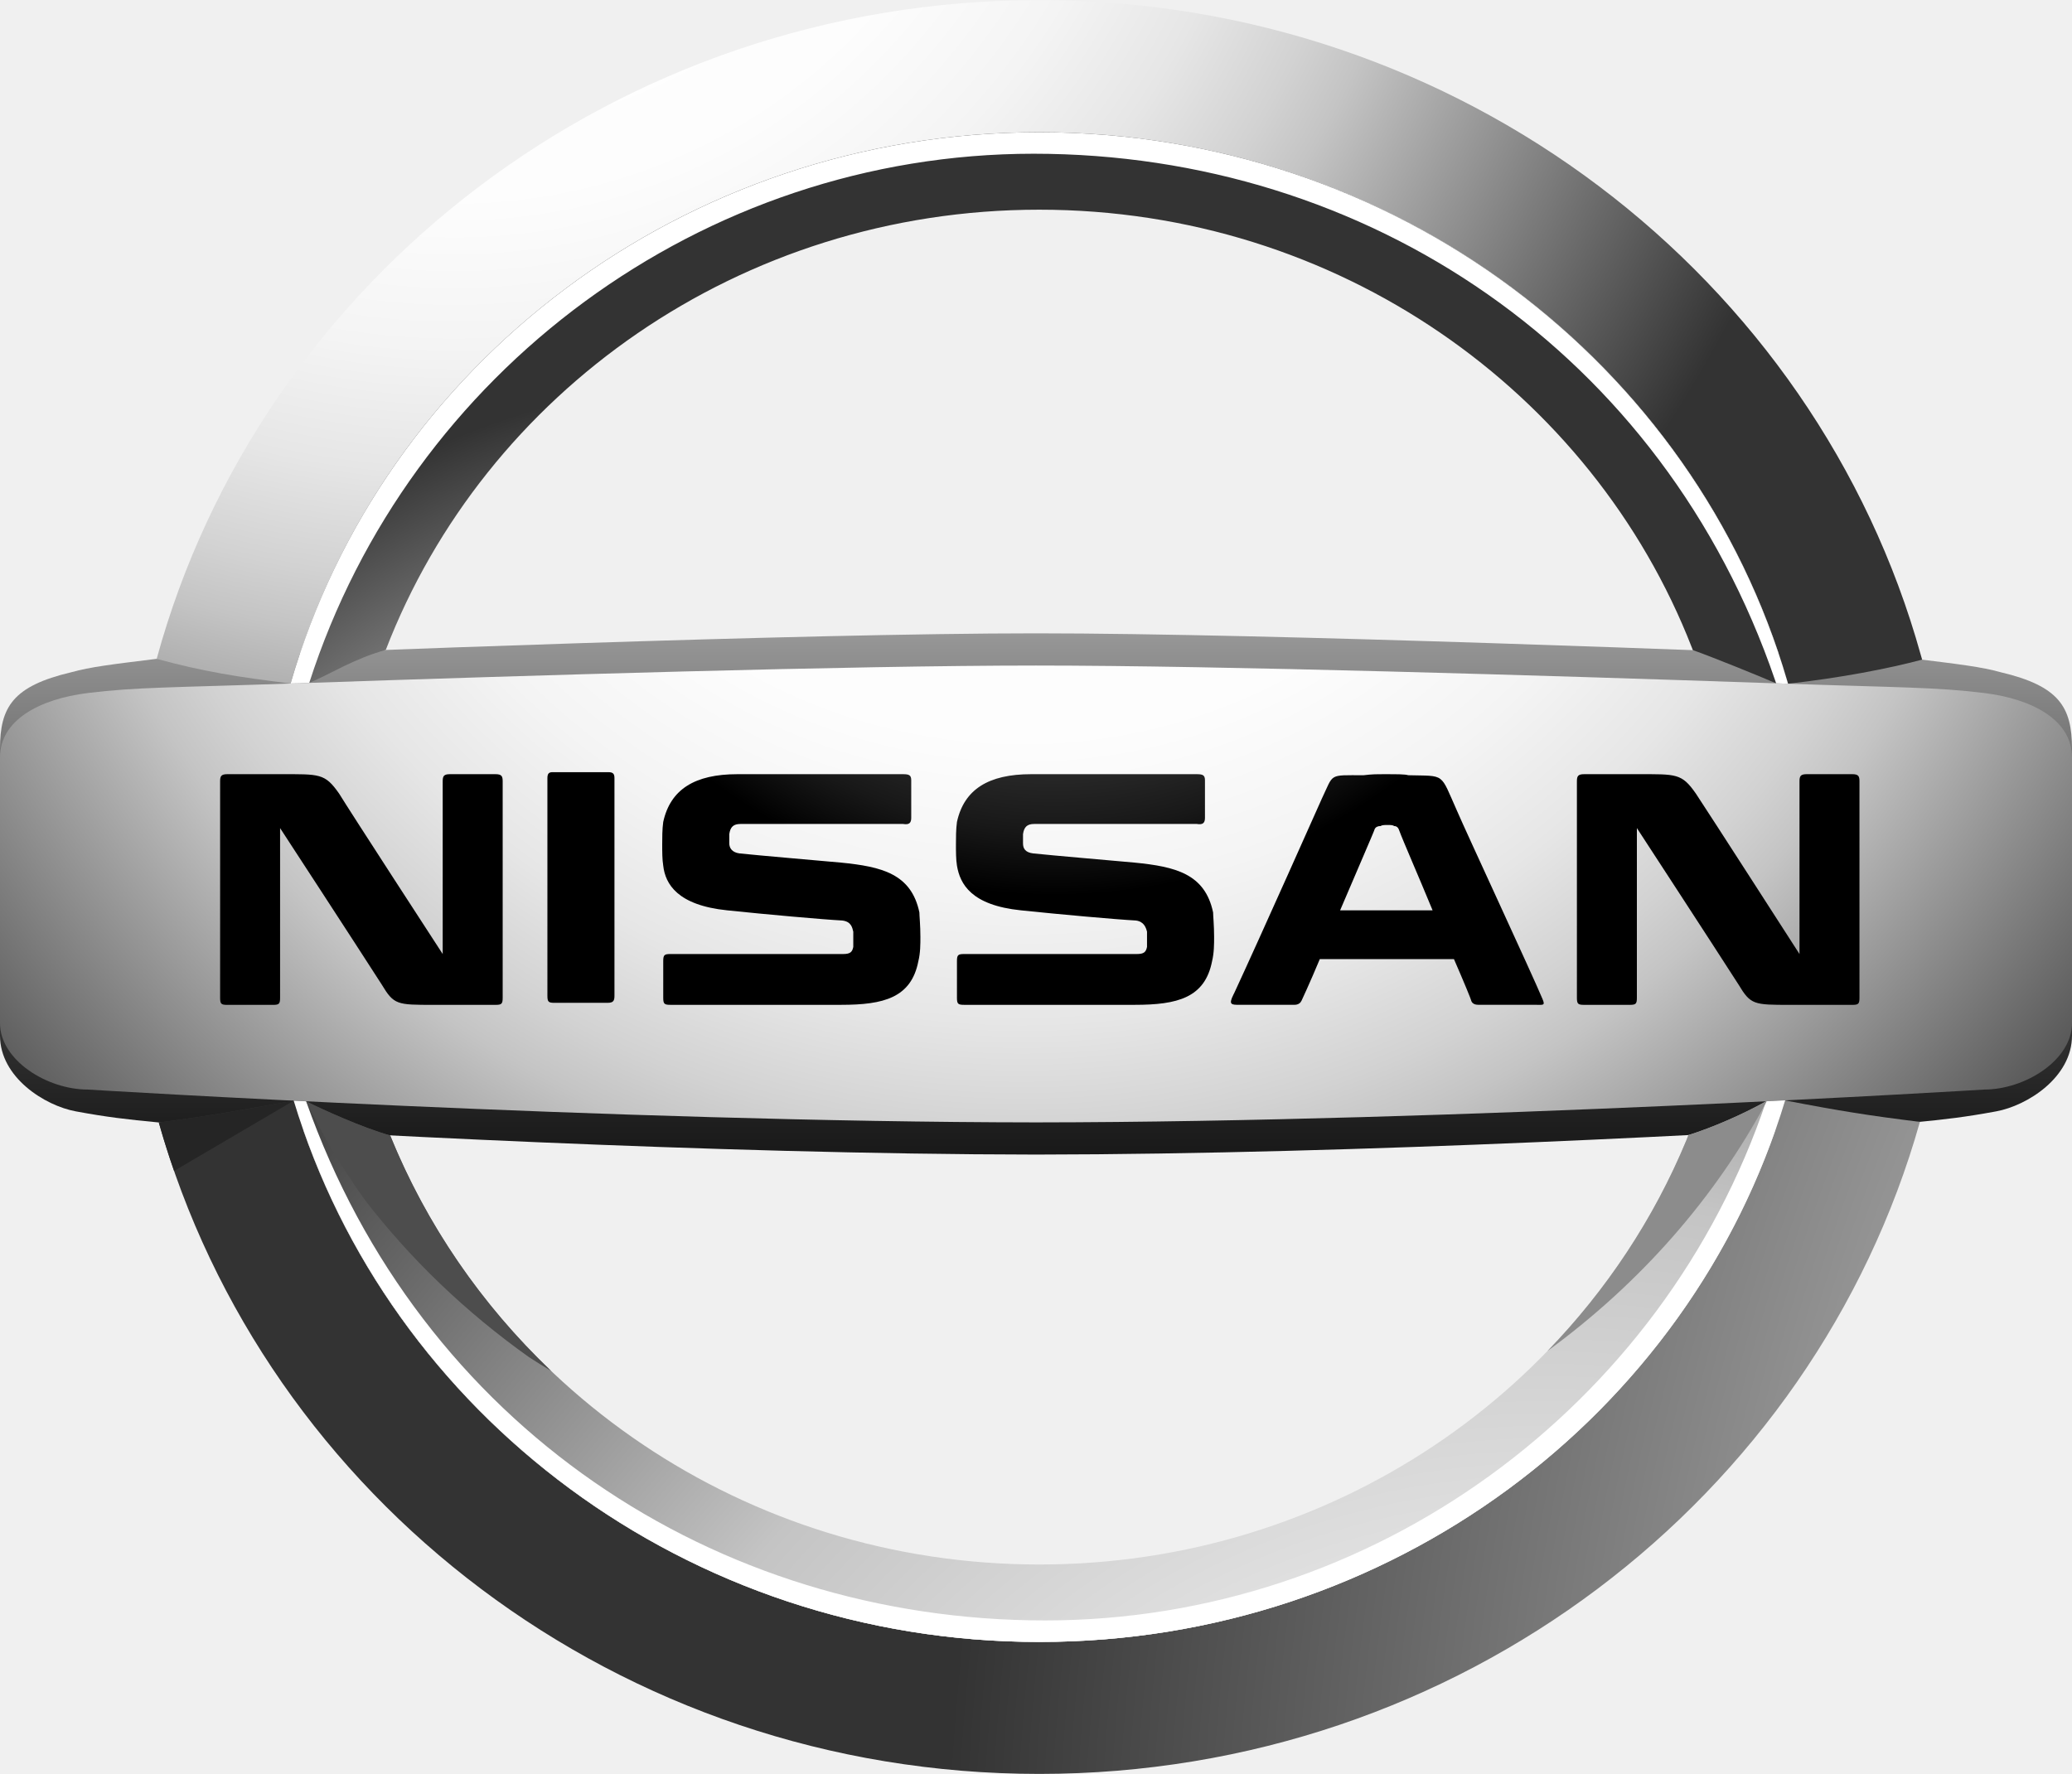
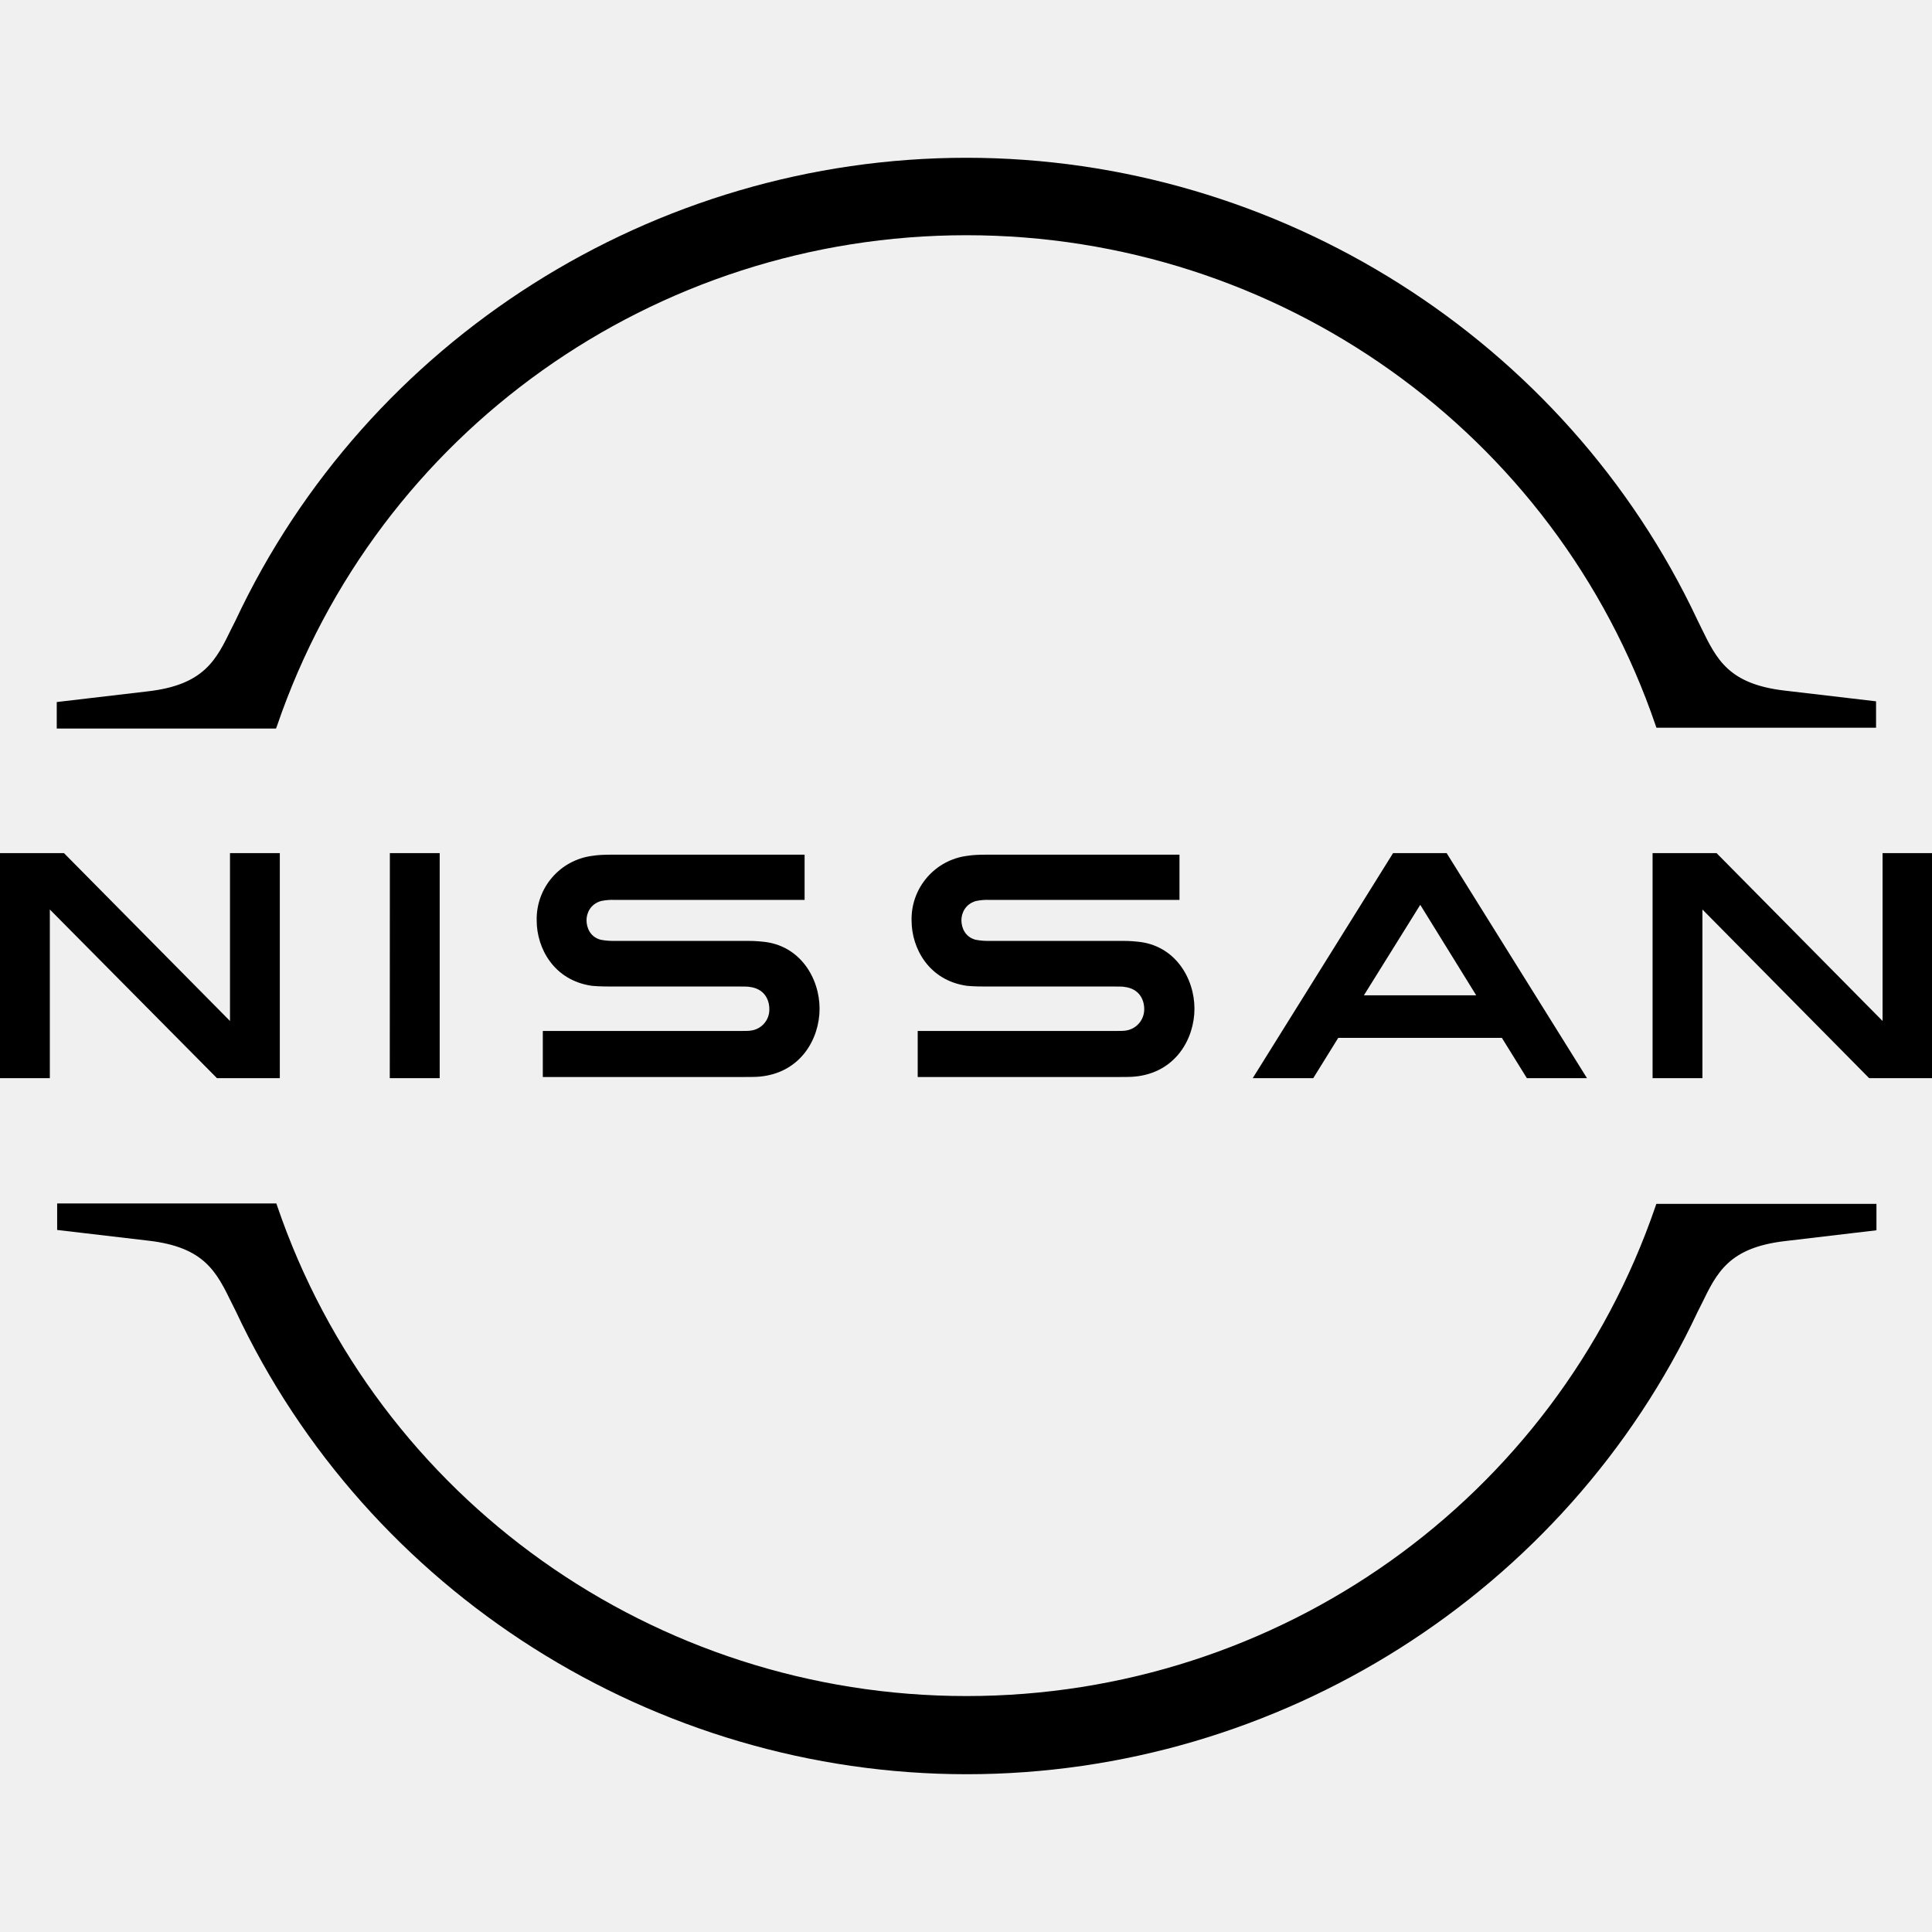
- <svg xmlns="http://www.w3.org/2000/svg" width="2500" height="2141" viewBox="5 4.87 200 171.261">
-   <linearGradient id="a" gradientUnits="userSpaceOnUse" x1="-1926.795" y1="1110.028" x2="-1926.795" y2="1249.429" gradientTransform="translate(2031.795 -1102.63)">
-     <stop offset=".194" stop-color="#fff" />
-     <stop offset=".208" stop-color="#f8f8f8" />
-     <stop offset=".366" stop-color="#aeaeae" />
-     <stop offset=".513" stop-color="#707070" />
-     <stop offset=".647" stop-color="#404040" />
-     <stop offset=".764" stop-color="#1d1d1d" />
-     <stop offset=".86" stop-color="#080808" />
-     <stop offset=".922" />
-   </linearGradient>
-   <path d="M198.119 69.765c-1.848-.516-3.906-.76-8.241-1.295-17.942-.736-62.282-2.46-84.877-2.46-22.594 0-66.935 1.723-84.875 2.46-4.337.535-6.397.779-8.244 1.295C6.241 71.095 5 73.12 5 77.16v27.689c0 4.041 4.329 6.764 7.313 7.313 2.986.553 4.875.774 8.016 1.073 16.047.994 53.277 3.066 84.671 3.099 31.395-.03 68.623-2.104 84.671-3.099 3.14-.299 5.03-.521 8.017-1.073 2.983-.55 7.312-3.272 7.312-7.313V77.16c0-4.04-1.24-6.065-6.881-7.395z" fill="url(#a)" />
-   <radialGradient id="b" cx="-1982.938" cy="1073.071" r="139.463" gradientTransform="translate(2031.795 -1102.63)" gradientUnits="userSpaceOnUse">
-     <stop offset=".202" stop-color="#fff" />
-     <stop offset=".382" stop-color="#fdfdfd" />
-     <stop offset=".487" stop-color="#f4f4f4" />
-     <stop offset=".573" stop-color="#e6e6e6" />
-     <stop offset=".648" stop-color="#d2d2d2" />
-     <stop offset=".689" stop-color="#c4c4c4" />
-     <stop offset="1" stop-color="#333" />
-   </radialGradient>
-   <path d="M33.05 70.854c8.828-30.71 37.835-53.243 72.268-53.243 34.334 0 63.282 22.409 72.196 52.996.028.108.047.164.078.268 5.118-.575 9.703-1.463 12.943-2.328-.059-.197-.074-.237-.125-.431C180.279 31.681 146.021 4.87 105.318 4.87c-40.84 0-75.188 26.985-85.194 63.6 4.501 1.233 7.798 1.75 12.926 2.384z" fill="url(#b)" />
-   <radialGradient id="c" cx="-1645.429" cy="1296.455" r="290.45" gradientTransform="translate(2031.795 -1102.63)" gradientUnits="userSpaceOnUse">
-     <stop offset=".202" stop-color="#fff" />
-     <stop offset=".368" stop-color="#e4e4e4" />
-     <stop offset=".594" stop-color="#c4c4c4" />
-     <stop offset="1" stop-color="#333" />
-   </radialGradient>
-   <path d="M177.303 111.104c-.089.273-.188.574-.234.723-9.387 29.852-37.957 51.564-71.75 51.564-34.06 0-62.81-22.047-71.969-52.258-5.598.991-7.489 1.368-13.021 2.104 10.25 36.257 44.414 62.895 84.99 62.895 40.593 0 74.769-26.666 85-62.953-4.874-.602-7.745-1.057-13.016-2.075z" fill="url(#c)" />
-   <radialGradient id="d" cx="-1949.44" cy="1232.36" r="89.169" gradientTransform="translate(2031.795 -1102.63)" gradientUnits="userSpaceOnUse">
-     <stop offset=".202" stop-color="#fff" />
-     <stop offset=".368" stop-color="#e4e4e4" />
-     <stop offset=".594" stop-color="#c4c4c4" />
-     <stop offset="1" stop-color="#333" />
-   </radialGradient>
-   <path d="M34.852 70.788c2.125-.878 4.181-2.278 7.386-3.179 9.555-24.825 34.189-42.503 63.079-42.503 28.8 0 53.373 17.569 62.988 42.274.034.084.069.186.096.249 1.654.573 6.527 2.549 8.043 3.21.215.005.674.021 1.148.034a7.05 7.05 0 0 1-.078-.268c-8.918-30.577-37.865-52.979-72.197-52.979-34.424 0-63.431 22.523-72.262 53.227.51.001 1.481-.043 1.797-.065z" fill="url(#d)" />
-   <path d="M104.769 19.703c32.213 0 60.768 19.208 71.584 50.869l.088.269c.168 0 .781.022 1.148.034-.029-.115-.059-.182-.078-.268-8.918-30.577-37.865-52.979-72.197-52.979-34.424 0-63.431 22.523-72.262 53.227.688-.011 1.019-.011 1.799-.066 9.67-30.058 37.942-51.086 69.918-51.086z" fill="#fff" />
-   <radialGradient id="e" cx="-1877.483" cy="1323.538" r="169.194" gradientTransform="translate(2031.795 -1102.63)" gradientUnits="userSpaceOnUse">
-     <stop offset=".202" stop-color="#fff" />
-     <stop offset=".368" stop-color="#e4e4e4" />
-     <stop offset=".594" stop-color="#c4c4c4" />
-     <stop offset="1" stop-color="#333" />
-   </radialGradient>
-   <path d="M175.477 111.191c-2.314 1.293-5.195 2.537-7.498 3.264-.031.074-.162.402-.19.479-9.962 24.022-34.179 40.979-62.471 40.979-28.47 0-52.811-17.163-62.657-41.423-2.649-.735-6.609-2.541-8.108-3.295-.561-.027-.863-.043-1.208-.061 9.159 30.207 37.914 52.258 71.974 52.258 33.906 0 62.55-21.849 71.843-51.843.02-.058.123-.388.145-.444-.537.021-1.358.086-1.83.086z" fill="url(#e)" />
-   <radialGradient id="f" cx="-1928.135" cy="1125.143" r="134.452" gradientTransform="translate(2031.795 -1102.63)" gradientUnits="userSpaceOnUse">
-     <stop offset=".202" stop-color="#fff" />
-     <stop offset=".397" stop-color="#fdfdfd" />
-     <stop offset=".51" stop-color="#f4f4f4" />
-     <stop offset=".603" stop-color="#e6e6e6" />
-     <stop offset=".684" stop-color="#d2d2d2" />
-     <stop offset=".728" stop-color="#c4c4c4" />
-     <stop offset="1" stop-color="#4d4d4d" />
-   </radialGradient>
-   <path d="M196.516 71.77c-4.752-.578-7.992-.516-19.568-.915-.526-.019-1.061-.035-1.604-.054-20.99-.72-52.52-1.682-70.344-1.682-17.823 0-49.352.962-70.345 1.682-.542.019-1.075.035-1.6.054-11.578.399-14.817.337-19.57.915C8.733 72.353 5 74.434 5 77.973v25.677c0 3.541 4.497 6.408 8.484 6.408 0 0 50.746 3.133 91.516 3.17 40.771-.037 91.516-3.17 91.516-3.17 3.987 0 8.484-2.867 8.484-6.408V77.973c0-3.539-3.732-5.62-8.484-6.203z" fill="url(#f)" />
-   <path d="M175.477 111.191c-9.959 29.543-37.967 50.123-69.604 50.123-31.959 0-60.317-18.906-71.323-50.123-.404-.021-.804-.037-1.199-.06 9.157 30.208 37.917 52.259 71.978 52.259 34.072 0 62.835-22.065 71.984-52.289-.602.028-1.213.061-1.836.09z" fill="#fff" />
-   <path d="M175.535 111.189l-.061.002c-2.314 1.293-5.193 2.537-7.498 3.264-.031.074-.162.402-.189.479-3.152 7.602-7.732 14.496-13.422 20.371 8.906-6.511 16.17-14.737 21.17-24.116z" fill="#8c8c8c" />
-   <path d="M58.19 137.216c-6.698-6.38-12.03-14.103-15.53-22.728-2.649-.736-6.608-2.543-8.108-3.297a63.415 63.415 0 0 0 5.648 9.494c4.409 5.742 9.753 10.86 15.836 15.191.708.464 1.426.91 2.154 1.34z" fill="#4d4d4d" />
-   <path d="M33.348 111.135v-.002l-.023.004c-5.58.989-7.473 1.368-12.997 2.1.445 1.58.938 3.137 1.475 4.678l11.545-6.78z" fill="#252525" />
-   <radialGradient id="g" cx="-1925.021" cy="1138.607" r="90.561" gradientTransform="translate(2031.795 -1102.63)" gradientUnits="userSpaceOnUse">
-     <stop offset=".111" stop-color="#4d4d4d" />
-     <stop offset=".248" stop-color="#494949" />
-     <stop offset=".355" stop-color="#404040" />
-     <stop offset=".451" stop-color="#2f2f2f" />
-     <stop offset=".541" stop-color="#181818" />
-     <stop offset=".611" />
-   </radialGradient>
-   <path d="M145.637 83.142c-1.668-3.728-1.076-3.337-4.707-3.433-.295-.1-1.082-.1-2.16-.1-1.076 0-1.274 0-2.158.1-3.432 0-2.844-.196-4.02 2.256 0 0-5.891 13.242-8.439 18.735l-.098.196c-.49.979-.195.979.588.979h5.299c.394 0 .588-.192.686-.392 0 0 .785-1.668 1.766-4.021h12.949c.982 2.257 1.668 3.923 1.668 4.021.098.295.393.392.686.392h5.494c.785 0 .982.103.688-.588-.983-2.353-7.359-16.088-8.242-18.145zm-11.283 9.612c1.668-3.923 3.338-7.748 3.338-7.847.099-.197.295-.295.588-.295.099-.1.395-.1.688-.1.197 0 .489 0 .588.1.195 0 .395.098.489.393.396 1.077 1.864 4.414 3.237 7.749h-8.928zM63.722 79.413c.49 0 .589.195.589.588v20.995c0 .488-.099.688-.686.688h-5.102c-.587 0-.685-.1-.685-.688V80.001c0-.393.098-.588.489-.588h5.395zm-10.889.195c.587 0 .688.195.688.688v20.896c0 .59-.101.688-.688.688h-5.985c-3.53 0-3.825 0-5.001-1.96-2.453-3.825-9.812-15.107-9.812-15.107v16.381c0 .591-.098.687-.685.687h-4.416c-.588 0-.687-.096-.687-.687V80.296c0-.491.099-.688.687-.688h5.101c3.826 0 4.316-.097 5.692 1.865 1.078 1.767 10.005 15.5 10.005 15.5V80.296c0-.491.098-.688.688-.688h4.413zm130.964 0c.592 0 .688.195.688.688v20.896c0 .59-.098.688-.688.688h-5.979c-3.535 0-3.83 0-5.006-1.96C170.357 96.092 163 84.811 163 84.811v16.382c0 .59-.098.686-.688.686H157.9c-.588 0-.689-.096-.689-.686V80.296c0-.491.102-.688.689-.688h5.1c3.826 0 4.318-.097 5.689 1.865 1.178 1.767 10.008 15.5 10.008 15.5V80.296c0-.491.099-.688.688-.688h4.412zm-97.609 8.538c3.925.391 6.771 1.077 7.555 4.806 0 .292.099 1.274.099 2.354 0 .688 0 1.568-.197 2.354-.685 3.531-3.336 4.217-7.454 4.217H69.707c-.589 0-.688-.096-.688-.686V97.66c0-.59.099-.688.688-.688h16.675c.688 0 .884-.195.981-.688v-.883-.588c-.099-.394-.196-.982-1.078-1.078-1.865-.098-7.357-.59-11.087-.981-4.807-.491-5.983-2.549-6.18-4.316-.098-.59-.098-1.374-.098-2.061 0-.589 0-1.471.098-2.159.688-3.141 3.043-4.61 7.161-4.61h15.99c.591 0 .788.1.788.589v3.631c0 .487-.197.685-.788.587H76.474c-.687 0-.98.294-1.08.98v.883c0 .491.295.884.981.979 1.868.2 7.654.69 9.813.889zm28.349 0c3.928.391 6.771 1.077 7.557 4.806 0 .292.098 1.274.098 2.354 0 .688 0 1.568-.196 2.354-.685 3.531-3.333 4.217-7.455 4.217H98.058c-.589 0-.688-.096-.688-.686V97.66c0-.59.099-.688.688-.688h16.678c.686 0 .879-.195.98-.688v-.883-.588c-.102-.394-.296-.982-1.08-1.078-1.863-.098-7.357-.59-11.084-.981-4.809-.491-5.886-2.549-6.182-4.316-.098-.59-.098-1.374-.098-2.061 0-.589 0-1.471.098-2.159.688-3.141 3.042-4.61 7.161-4.61h15.993c.586 0 .785.1.785.589v3.631c0 .487-.199.685-.785.587h-15.698c-.686 0-.979.294-1.079.98v.883c0 .491.197.884.983.979 1.864.2 7.65.69 9.807.889z" fill="url(#g)" />
+ <svg xmlns="http://www.w3.org/2000/svg" role="img" viewBox="0 0 24 24">
+   <path d="M20.576 14.955l-.01.028c-1.247 3.643-4.685 6.086-8.561 6.086-3.876 0-7.32-2.448-8.562-6.09l-.01-.029H.71v.329l1.133.133c.7.08.847.39 1.038.78l.048.096c1.638 3.495 5.204 5.752 9.08 5.752 3.877 0 7.443-2.257 9.081-5.747l.048-.095c.19-.39.338-.7 1.038-.781l1.134-.134v-.328zM3.443 9.012c1.247-3.643 4.686-6.09 8.562-6.09 3.876 0 7.319 2.447 8.562 6.09l.01.028h2.728v-.328l-1.134-.133c-.7-.081-.847-.39-1.038-.781l-.047-.096C19.448 4.217 15.88 1.96 12.005 1.96c-3.881 0-7.443 2.257-9.081 5.752l-.048.095c-.19.39-.338.7-1.038.781l-1.133.133v.329h2.724zm13.862 1.586l-1.743 2.795h.752l.31-.5h2.033l.31.5h.747l-1.743-2.795zm1.033 1.766h-1.395l.7-1.124zm2.81-1.066l2.071 2.095H24v-2.795h-.614v2.085l-2.062-2.085h-.795v2.795h.619zM0 13.393h.619v-2.095l2.076 2.095h.781v-2.795h-.619v2.085L.795 10.598H0zm4.843-2.795h.619v2.795h-.62zm4.486 2.204c-.02.005-.096.005-.124.005H6.743v.572h2.5c.019 0 .167 0 .195-.005.51-.048.743-.472.743-.843 0-.381-.243-.79-.705-.833-.09-.01-.166-.01-.2-.01H7.643a.83.83 0 0 1-.181-.014c-.129-.034-.176-.148-.176-.243 0-.086.047-.2.18-.238a.68.68 0 0 1 .172-.014h2.357v-.562H7.6c-.1 0-.176.004-.238.014a.792.792 0 0 0-.695.805c0 .343.214.743.685.81.086.009.205.009.258.009H9.2c.029 0 .1 0 .114.005.181.023.243.157.243.276a.262.262 0 0 1-.228.266zm4.657 0c-.02.005-.096.005-.129.005H11.4v.572h2.5c.019 0 .167 0 .195-.005.51-.048.743-.472.743-.843 0-.381-.243-.79-.705-.833-.09-.01-.166-.01-.2-.01H12.3a.83.83 0 0 1-.181-.014c-.129-.034-.176-.148-.176-.243 0-.086.047-.2.18-.238a.68.68 0 0 1 .172-.014h2.357v-.562h-2.395c-.1 0-.176.004-.238.014a.792.792 0 0 0-.695.805c0 .343.214.743.686.81.085.009.204.009.257.009h1.59c.029 0 .1 0 .114.005.181.023.243.157.243.276a.267.267 0 0 1-.228.266Z" />
</svg>
